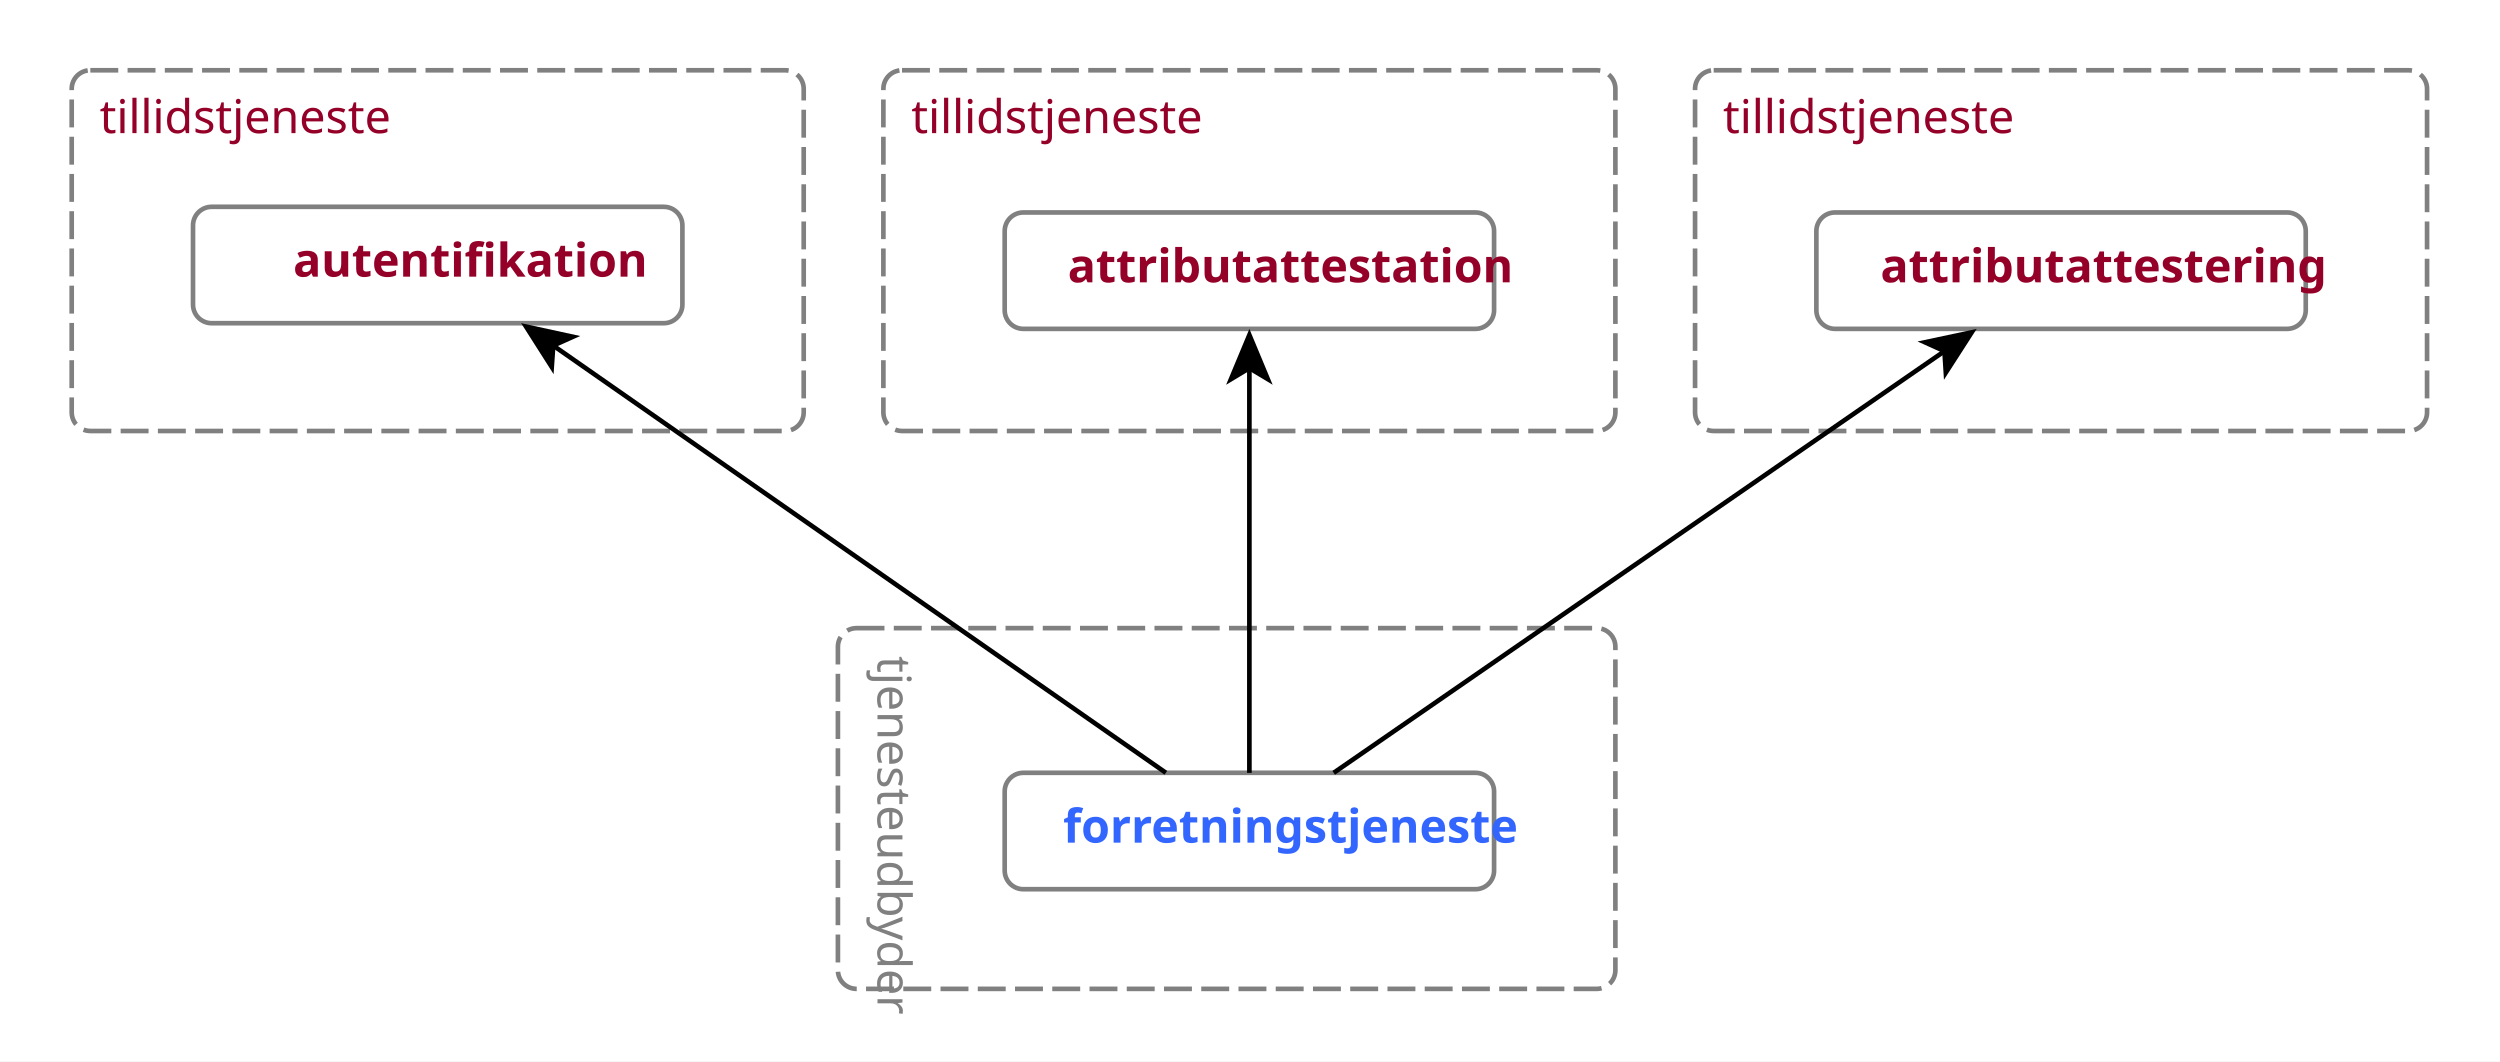
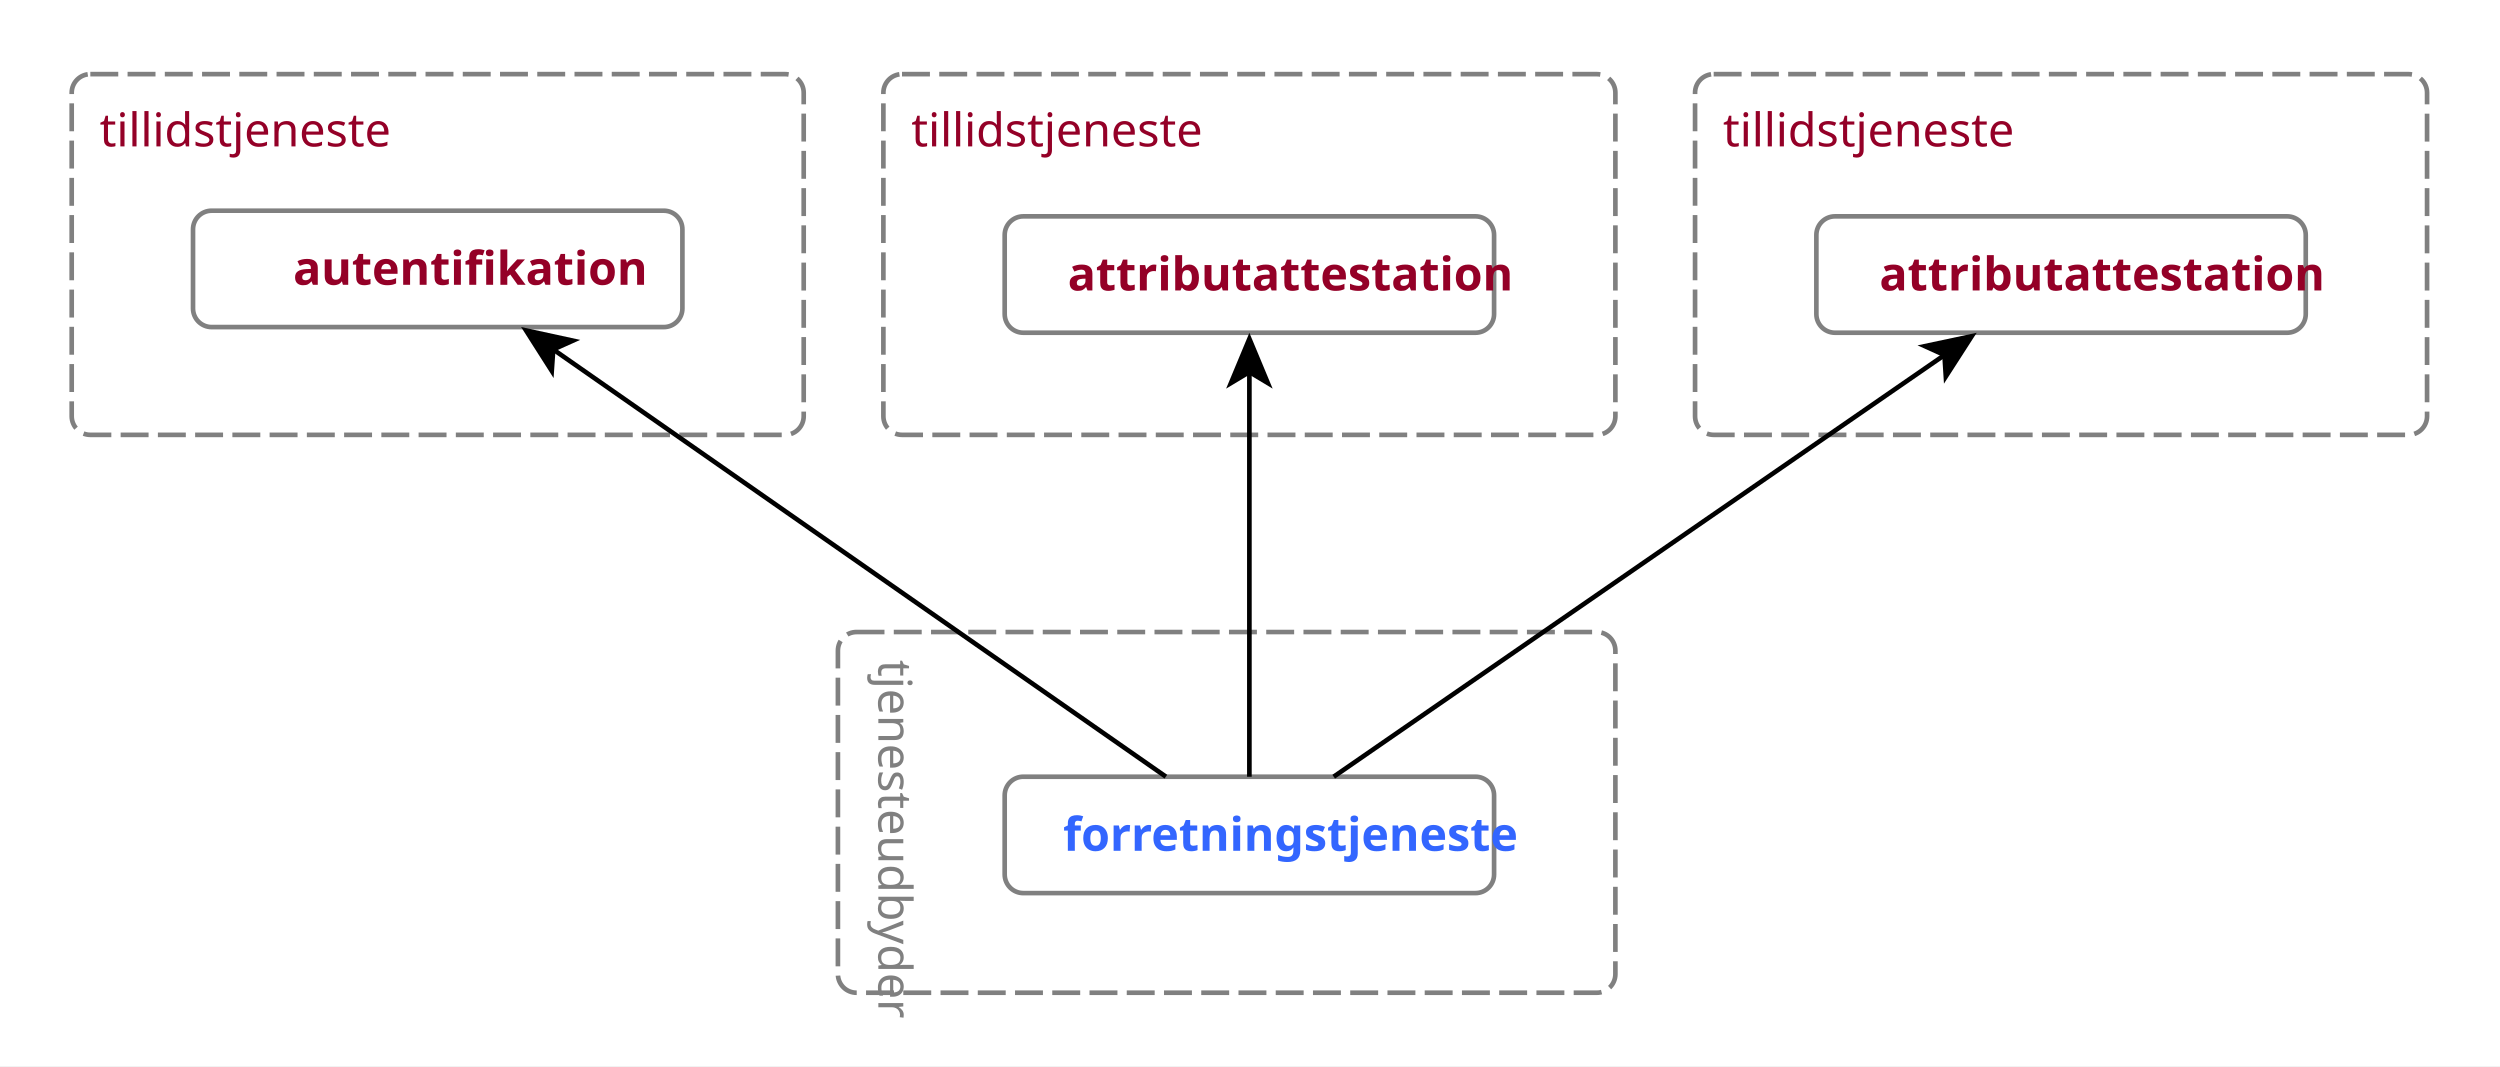
- <svg xmlns="http://www.w3.org/2000/svg" fill-opacity="1" color-rendering="auto" color-interpolation="auto" text-rendering="auto" stroke="black" stroke-linecap="square" width="537" stroke-miterlimit="10" shape-rendering="auto" stroke-opacity="1" fill="black" stroke-dasharray="none" font-weight="normal" stroke-width="1" height="228" font-family="'Dialog'" font-style="normal" stroke-linejoin="miter" font-size="12px" stroke-dashoffset="0" image-rendering="auto">
+ <svg xmlns="http://www.w3.org/2000/svg" fill-opacity="1" color-rendering="auto" color-interpolation="auto" text-rendering="auto" stroke="black" stroke-linecap="square" width="537" stroke-miterlimit="10" shape-rendering="auto" stroke-opacity="1" fill="black" stroke-dasharray="none" font-weight="normal" stroke-width="1" height="229" font-family="'Dialog'" font-style="normal" stroke-linejoin="miter" font-size="12px" stroke-dashoffset="0" image-rendering="auto">
  <defs id="genericDefs" />
  <g>
    <defs id="defs1">
      <clipPath clipPathUnits="userSpaceOnUse" id="clipPath1">
-         <path d="M0 0 L537 0 L537 228 L0 228 L0 0 Z" />
+         <path d="M0 0 L537 0 L537 229 L0 229 L0 0 Z" />
      </clipPath>
      <clipPath clipPathUnits="userSpaceOnUse" id="clipPath2">
-         <path d="M5 4 L542 4 L542 232 L5 232 L5 4 Z" />
+         <path d="M1059 652 L1596 652 L1596 881 L1059 881 L1059 652 Z" />
      </clipPath>
      <clipPath clipPathUnits="userSpaceOnUse" id="clipPath3">
-         <path d="M-138.927 197.984 L-138.927 -339.016 L89.073 -339.016 L89.073 197.984 L-138.927 197.984 Z" />
+         <path d="M-139.76 200.191 L-139.76 -336.808 L89.24 -336.808 L89.24 200.191 L-139.76 200.191 Z" />
      </clipPath>
    </defs>
-     <g fill="white" text-rendering="geometricPrecision" shape-rendering="geometricPrecision" transform="translate(-5,-4)" stroke="white">
-       <rect x="5" width="537" height="228" y="4" clip-path="url(#clipPath2)" stroke="none" />
+     <g fill="white" text-rendering="geometricPrecision" shape-rendering="geometricPrecision" transform="translate(-1059,-652)" stroke="white">
+       <rect x="1059" width="537" height="229" y="652" clip-path="url(#clipPath2)" stroke="none" />
    </g>
-     <g stroke-linecap="butt" transform="matrix(1,0,0,1,-5,-4)" fill="gray" text-rendering="geometricPrecision" shape-rendering="geometricPrecision" stroke-dasharray="6,2" stroke="gray" stroke-miterlimit="1.45">
-       <rect x="184.984" y="138.927" clip-path="url(#clipPath2)" fill="none" width="167" rx="4" ry="4" height="77.481" />
+     <g stroke-linecap="butt" transform="matrix(1,0,0,1,-1059,-652)" fill="gray" text-rendering="geometricPrecision" shape-rendering="geometricPrecision" stroke-dasharray="6,2" stroke="gray" stroke-miterlimit="1.45">
+       <rect x="1238.984" y="787.76" clip-path="url(#clipPath2)" fill="none" width="167" rx="4" ry="4" height="77.481" />
    </g>
-     <g stroke-linecap="butt" font-size="10px" transform="matrix(0,1,-1,0,197.9844,138.9266)" fill="gray" text-rendering="geometricPrecision" font-family="'Calibri'" shape-rendering="geometricPrecision" stroke="gray" stroke-miterlimit="1.45">
-       <text x="2" xml:space="preserve" y="9.5" clip-path="url(#clipPath3)" stroke="none">tjenesteudbyder</text>
+     <g stroke-linecap="butt" font-size="10px" transform="matrix(0,1,-1,0,200.1915,139.7599)" fill="gray" text-rendering="geometricPrecision" font-family="'Calibri'" shape-rendering="geometricPrecision" stroke="gray" stroke-miterlimit="1.45">
+       <text x="2" xml:space="preserve" y="11.521" clip-path="url(#clipPath3)" stroke="none">tjenesteudbyder</text>
    </g>
-     <g stroke-linecap="butt" transform="matrix(1,0,0,1,-5,-4)" fill="gray" text-rendering="geometricPrecision" shape-rendering="geometricPrecision" stroke="gray" stroke-miterlimit="1.45">
-       <rect x="220.808" y="170.003" clip-path="url(#clipPath2)" fill="none" width="105.12" rx="4" ry="4" height="25" />
+     <g stroke-linecap="butt" transform="matrix(1,0,0,1,-1059,-652)" fill="gray" text-rendering="geometricPrecision" shape-rendering="geometricPrecision" stroke="gray" stroke-miterlimit="1.45">
+       <rect x="1274.808" y="818.837" clip-path="url(#clipPath2)" fill="none" width="105.12" rx="4" ry="4" height="25" />
    </g>
-     <g stroke-linecap="butt" font-size="10px" transform="matrix(1,0,0,1,-5,-4)" fill="rgb(51,102,255)" text-rendering="geometricPrecision" font-family="'Calibri'" shape-rendering="geometricPrecision" stroke="rgb(51,102,255)" font-weight="bold" stroke-miterlimit="1.45">
-       <text x="233.36" xml:space="preserve" y="185.003" clip-path="url(#clipPath2)" stroke="none">forretningstjeneste</text>
+     <g stroke-linecap="butt" font-size="10px" transform="matrix(1,0,0,1,-1059,-652)" fill="rgb(51,102,255)" text-rendering="geometricPrecision" font-family="'Calibri'" shape-rendering="geometricPrecision" stroke="rgb(51,102,255)" font-weight="bold" stroke-miterlimit="1.45">
+       <text x="1287.36" xml:space="preserve" y="834.755" clip-path="url(#clipPath2)" stroke="none">forretningstjeneste</text>
    </g>
-     <g stroke-linecap="butt" transform="matrix(1,0,0,1,-5,-4)" fill="gray" text-rendering="geometricPrecision" shape-rendering="geometricPrecision" stroke-dasharray="6,2" stroke="gray" stroke-miterlimit="1.45">
-       <rect x="20.402" y="19.092" clip-path="url(#clipPath2)" fill="none" width="157.235" rx="4" ry="4" height="77.481" />
+     <g stroke-linecap="butt" transform="matrix(1,0,0,1,-1059,-652)" fill="gray" text-rendering="geometricPrecision" shape-rendering="geometricPrecision" stroke-dasharray="6,2" stroke="gray" stroke-miterlimit="1.45">
+       <rect x="1074.402" y="667.925" clip-path="url(#clipPath2)" fill="none" width="157.235" rx="4" ry="4" height="77.481" />
    </g>
-     <g stroke-linecap="butt" font-size="10px" transform="matrix(1,0,0,1,-5,-4)" fill="rgb(148,0,39)" text-rendering="geometricPrecision" font-family="'Calibri'" shape-rendering="geometricPrecision" stroke="rgb(148,0,39)" stroke-miterlimit="1.45">
-       <text x="26.402" xml:space="preserve" y="32.592" clip-path="url(#clipPath2)" stroke="none">tillidstjeneste </text>
+     <g stroke-linecap="butt" font-size="10px" transform="matrix(1,0,0,1,-1059,-652)" fill="rgb(148,0,39)" text-rendering="geometricPrecision" font-family="'Calibri'" shape-rendering="geometricPrecision" stroke="rgb(148,0,39)" stroke-miterlimit="1.45">
+       <text x="1080.402" xml:space="preserve" y="683.447" clip-path="url(#clipPath2)" stroke="none">tillidstjeneste </text>
    </g>
-     <g fill="white" text-rendering="geometricPrecision" shape-rendering="geometricPrecision" transform="matrix(1,0,0,1,-5,-4)" stroke="white">
-       <rect x="46.46" y="48.424" clip-path="url(#clipPath2)" width="105.12" rx="4" ry="4" height="25" stroke="none" />
+     <g fill="white" text-rendering="geometricPrecision" shape-rendering="geometricPrecision" transform="matrix(1,0,0,1,-1059,-652)" stroke="white">
+       <rect x="1100.46" y="697.257" clip-path="url(#clipPath2)" width="105.12" rx="4" ry="4" height="25" stroke="none" />
    </g>
-     <g stroke-linecap="butt" transform="matrix(1,0,0,1,-5,-4)" fill="gray" text-rendering="geometricPrecision" shape-rendering="geometricPrecision" stroke="gray" stroke-miterlimit="1.45">
-       <rect x="46.46" y="48.424" clip-path="url(#clipPath2)" fill="none" width="105.12" rx="4" ry="4" height="25" />
+     <g stroke-linecap="butt" transform="matrix(1,0,0,1,-1059,-652)" fill="gray" text-rendering="geometricPrecision" shape-rendering="geometricPrecision" stroke="gray" stroke-miterlimit="1.45">
+       <rect x="1100.46" y="697.257" clip-path="url(#clipPath2)" fill="none" width="105.12" rx="4" ry="4" height="25" />
    </g>
-     <g stroke-linecap="butt" font-size="10px" transform="matrix(1,0,0,1,-5,-4)" fill="rgb(148,0,39)" text-rendering="geometricPrecision" font-family="'Calibri'" shape-rendering="geometricPrecision" stroke="rgb(148,0,39)" font-weight="bold" stroke-miterlimit="1.45">
-       <text x="67.962" xml:space="preserve" y="63.424" clip-path="url(#clipPath2)" stroke="none">autentifikation</text>
+     <g stroke-linecap="butt" font-size="10px" transform="matrix(1,0,0,1,-1059,-652)" fill="rgb(148,0,39)" text-rendering="geometricPrecision" font-family="'Calibri'" shape-rendering="geometricPrecision" stroke="rgb(148,0,39)" font-weight="bold" stroke-miterlimit="1.45">
+       <text x="1121.962" xml:space="preserve" y="713.175" clip-path="url(#clipPath2)" stroke="none">autentifikation</text>
    </g>
-     <g stroke-linecap="butt" transform="matrix(1,0,0,1,-5,-4)" fill="gray" text-rendering="geometricPrecision" shape-rendering="geometricPrecision" stroke-dasharray="6,2" stroke="gray" stroke-miterlimit="1.45">
-       <rect x="194.75" y="19.092" clip-path="url(#clipPath2)" fill="none" width="157.235" rx="4" ry="4" height="77.481" />
+     <g stroke-linecap="butt" transform="matrix(1,0,0,1,-1059,-652)" fill="gray" text-rendering="geometricPrecision" shape-rendering="geometricPrecision" stroke-dasharray="6,2" stroke="gray" stroke-miterlimit="1.45">
+       <rect x="1248.75" y="667.925" clip-path="url(#clipPath2)" fill="none" width="157.235" rx="4" ry="4" height="77.481" />
    </g>
-     <g stroke-linecap="butt" font-size="10px" transform="matrix(1,0,0,1,-5,-4)" fill="rgb(148,0,39)" text-rendering="geometricPrecision" font-family="'Calibri'" shape-rendering="geometricPrecision" stroke="rgb(148,0,39)" stroke-miterlimit="1.45">
-       <text x="200.75" xml:space="preserve" y="32.592" clip-path="url(#clipPath2)" stroke="none">tillidstjeneste </text>
+     <g stroke-linecap="butt" font-size="10px" transform="matrix(1,0,0,1,-1059,-652)" fill="rgb(148,0,39)" text-rendering="geometricPrecision" font-family="'Calibri'" shape-rendering="geometricPrecision" stroke="rgb(148,0,39)" stroke-miterlimit="1.45">
+       <text x="1254.75" xml:space="preserve" y="683.447" clip-path="url(#clipPath2)" stroke="none">tillidstjeneste </text>
    </g>
-     <g fill="white" text-rendering="geometricPrecision" shape-rendering="geometricPrecision" transform="matrix(1,0,0,1,-5,-4)" stroke="white">
-       <rect x="220.808" y="49.638" clip-path="url(#clipPath2)" width="105.12" rx="4" ry="4" height="25" stroke="none" />
+     <g fill="white" text-rendering="geometricPrecision" shape-rendering="geometricPrecision" transform="matrix(1,0,0,1,-1059,-652)" stroke="white">
+       <rect x="1274.808" y="698.471" clip-path="url(#clipPath2)" width="105.12" rx="4" ry="4" height="25" stroke="none" />
    </g>
-     <g stroke-linecap="butt" transform="matrix(1,0,0,1,-5,-4)" fill="gray" text-rendering="geometricPrecision" shape-rendering="geometricPrecision" stroke="gray" stroke-miterlimit="1.45">
-       <rect x="220.808" y="49.638" clip-path="url(#clipPath2)" fill="none" width="105.12" rx="4" ry="4" height="25" />
+     <g stroke-linecap="butt" transform="matrix(1,0,0,1,-1059,-652)" fill="gray" text-rendering="geometricPrecision" shape-rendering="geometricPrecision" stroke="gray" stroke-miterlimit="1.45">
+       <rect x="1274.808" y="698.471" clip-path="url(#clipPath2)" fill="none" width="105.12" rx="4" ry="4" height="25" />
    </g>
-     <g stroke-linecap="butt" font-size="10px" transform="matrix(1,0,0,1,-5,-4)" fill="rgb(148,0,39)" text-rendering="geometricPrecision" font-family="'Calibri'" shape-rendering="geometricPrecision" stroke="rgb(148,0,39)" font-weight="bold" stroke-miterlimit="1.45">
-       <text x="234.346" xml:space="preserve" y="64.638" clip-path="url(#clipPath2)" stroke="none">attributattestation</text>
+     <g stroke-linecap="butt" font-size="10px" transform="matrix(1,0,0,1,-1059,-652)" fill="rgb(148,0,39)" text-rendering="geometricPrecision" font-family="'Calibri'" shape-rendering="geometricPrecision" stroke="rgb(148,0,39)" font-weight="bold" stroke-miterlimit="1.45">
+       <text x="1288.346" xml:space="preserve" y="714.389" clip-path="url(#clipPath2)" stroke="none">attributattestation</text>
    </g>
-     <g stroke-linecap="butt" transform="matrix(1,0,0,1,-5,-4)" fill="gray" text-rendering="geometricPrecision" shape-rendering="geometricPrecision" stroke-dasharray="6,2" stroke="gray" stroke-miterlimit="1.45">
-       <rect x="369.098" y="19.092" clip-path="url(#clipPath2)" fill="none" width="157.235" rx="4" ry="4" height="77.481" />
+     <g stroke-linecap="butt" transform="matrix(1,0,0,1,-1059,-652)" fill="gray" text-rendering="geometricPrecision" shape-rendering="geometricPrecision" stroke-dasharray="6,2" stroke="gray" stroke-miterlimit="1.45">
+       <rect x="1423.098" y="667.925" clip-path="url(#clipPath2)" fill="none" width="157.235" rx="4" ry="4" height="77.481" />
    </g>
-     <g stroke-linecap="butt" font-size="10px" transform="matrix(1,0,0,1,-5,-4)" fill="rgb(148,0,39)" text-rendering="geometricPrecision" font-family="'Calibri'" shape-rendering="geometricPrecision" stroke="rgb(148,0,39)" stroke-miterlimit="1.45">
-       <text x="375.098" xml:space="preserve" y="32.592" clip-path="url(#clipPath2)" stroke="none">tillidstjeneste </text>
+     <g stroke-linecap="butt" font-size="10px" transform="matrix(1,0,0,1,-1059,-652)" fill="rgb(148,0,39)" text-rendering="geometricPrecision" font-family="'Calibri'" shape-rendering="geometricPrecision" stroke="rgb(148,0,39)" stroke-miterlimit="1.45">
+       <text x="1429.098" xml:space="preserve" y="683.447" clip-path="url(#clipPath2)" stroke="none">tillidstjeneste </text>
    </g>
-     <g fill="white" text-rendering="geometricPrecision" shape-rendering="geometricPrecision" transform="matrix(1,0,0,1,-5,-4)" stroke="white">
-       <rect x="395.155" y="49.638" clip-path="url(#clipPath2)" width="105.12" rx="4" ry="4" height="25" stroke="none" />
+     <g fill="white" text-rendering="geometricPrecision" shape-rendering="geometricPrecision" transform="matrix(1,0,0,1,-1059,-652)" stroke="white">
+       <rect x="1449.155" y="698.471" clip-path="url(#clipPath2)" width="105.12" rx="4" ry="4" height="25" stroke="none" />
    </g>
-     <g stroke-linecap="butt" transform="matrix(1,0,0,1,-5,-4)" fill="gray" text-rendering="geometricPrecision" shape-rendering="geometricPrecision" stroke="gray" stroke-miterlimit="1.45">
-       <rect x="395.155" y="49.638" clip-path="url(#clipPath2)" fill="none" width="105.12" rx="4" ry="4" height="25" />
+     <g stroke-linecap="butt" transform="matrix(1,0,0,1,-1059,-652)" fill="gray" text-rendering="geometricPrecision" shape-rendering="geometricPrecision" stroke="gray" stroke-miterlimit="1.45">
+       <rect x="1449.155" y="698.471" clip-path="url(#clipPath2)" fill="none" width="105.12" rx="4" ry="4" height="25" />
    </g>
-     <g stroke-linecap="butt" font-size="10px" transform="matrix(1,0,0,1,-5,-4)" fill="rgb(148,0,39)" text-rendering="geometricPrecision" font-family="'Calibri'" shape-rendering="geometricPrecision" stroke="rgb(148,0,39)" font-weight="bold" stroke-miterlimit="1.45">
-       <text x="408.919" xml:space="preserve" y="64.638" clip-path="url(#clipPath2)" stroke="none">attributattestering</text>
+     <g stroke-linecap="butt" font-size="10px" transform="matrix(1,0,0,1,-1059,-652)" fill="rgb(148,0,39)" text-rendering="geometricPrecision" font-family="'Calibri'" shape-rendering="geometricPrecision" stroke="rgb(148,0,39)" font-weight="bold" stroke-miterlimit="1.45">
+       <text x="1462.694" xml:space="preserve" y="714.389" clip-path="url(#clipPath2)" stroke="none">attributattestation</text>
    </g>
-     <g text-rendering="geometricPrecision" stroke-miterlimit="1.45" shape-rendering="geometricPrecision" transform="matrix(1,0,0,1,-5,-4)" stroke-linecap="butt">
-       <path fill="none" d="M255.426 169.992 L123.49 77.988" clip-path="url(#clipPath2)" />
-       <path d="M116.928 73.412 L123.912 84.378 L124.311 78.56 L129.631 76.175 Z" clip-path="url(#clipPath2)" stroke="none" />
-       <path fill="none" d="M273.367 170.014 L273.367 82.648" clip-path="url(#clipPath2)" />
-       <path d="M273.367 74.648 L268.367 86.648 L273.367 83.648 L278.367 86.648 Z" clip-path="url(#clipPath2)" stroke="none" />
-       <path fill="none" d="M291.479 169.999 L423.013 79.191" clip-path="url(#clipPath2)" />
-       <path d="M429.597 74.646 L416.881 77.349 L422.19 79.759 L422.562 85.578 Z" clip-path="url(#clipPath2)" stroke="none" />
+     <g text-rendering="geometricPrecision" stroke-miterlimit="1.45" shape-rendering="geometricPrecision" transform="matrix(1,0,0,1,-1059,-652)" stroke-linecap="butt">
+       <path fill="none" d="M1309.426 818.825 L1177.491 726.822" clip-path="url(#clipPath2)" />
+       <path d="M1170.928 722.246 L1177.911 733.211 L1178.311 727.394 L1183.631 725.008 Z" clip-path="url(#clipPath2)" stroke="none" />
+       <path fill="none" d="M1327.367 818.847 L1327.367 731.481" clip-path="url(#clipPath2)" />
+       <path d="M1327.367 723.481 L1322.367 735.481 L1327.367 732.481 L1332.367 735.481 Z" clip-path="url(#clipPath2)" stroke="none" />
+       <path fill="none" d="M1345.479 818.833 L1477.013 728.024" clip-path="url(#clipPath2)" />
+       <path d="M1483.597 723.479 L1470.881 726.182 L1476.191 728.593 L1476.562 734.412 Z" clip-path="url(#clipPath2)" stroke="none" />
    </g>
  </g>
</svg>
